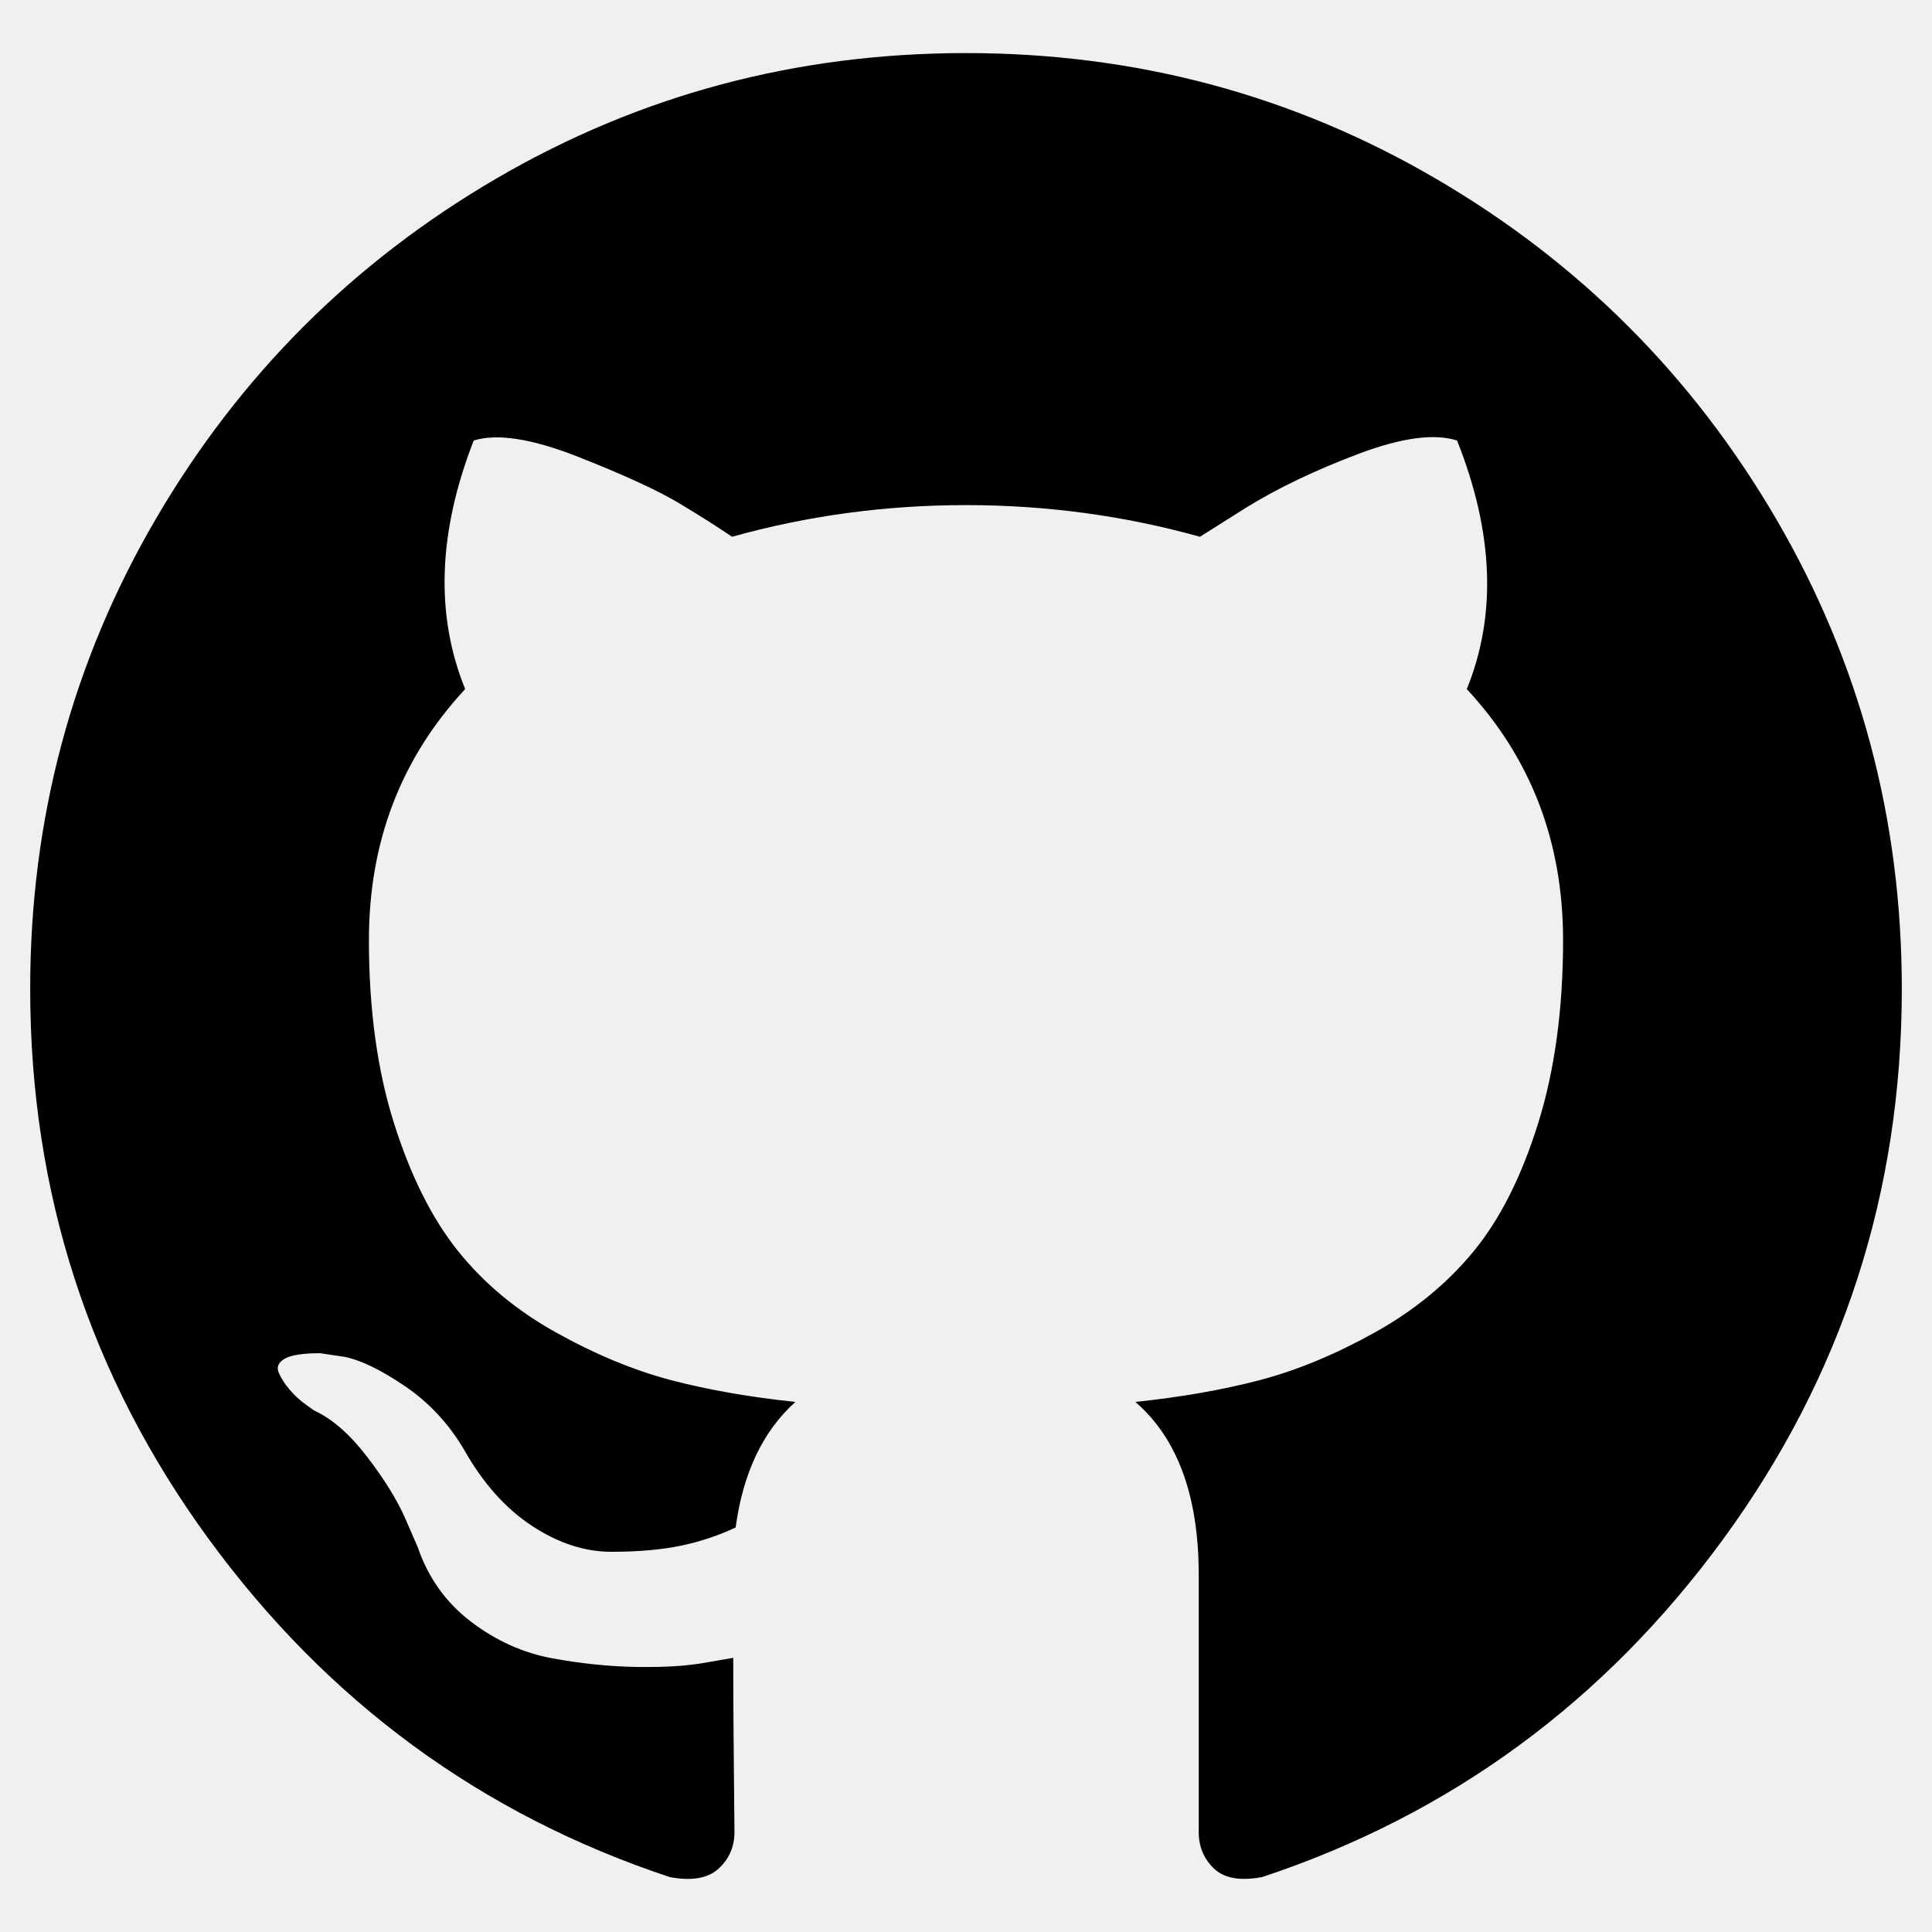
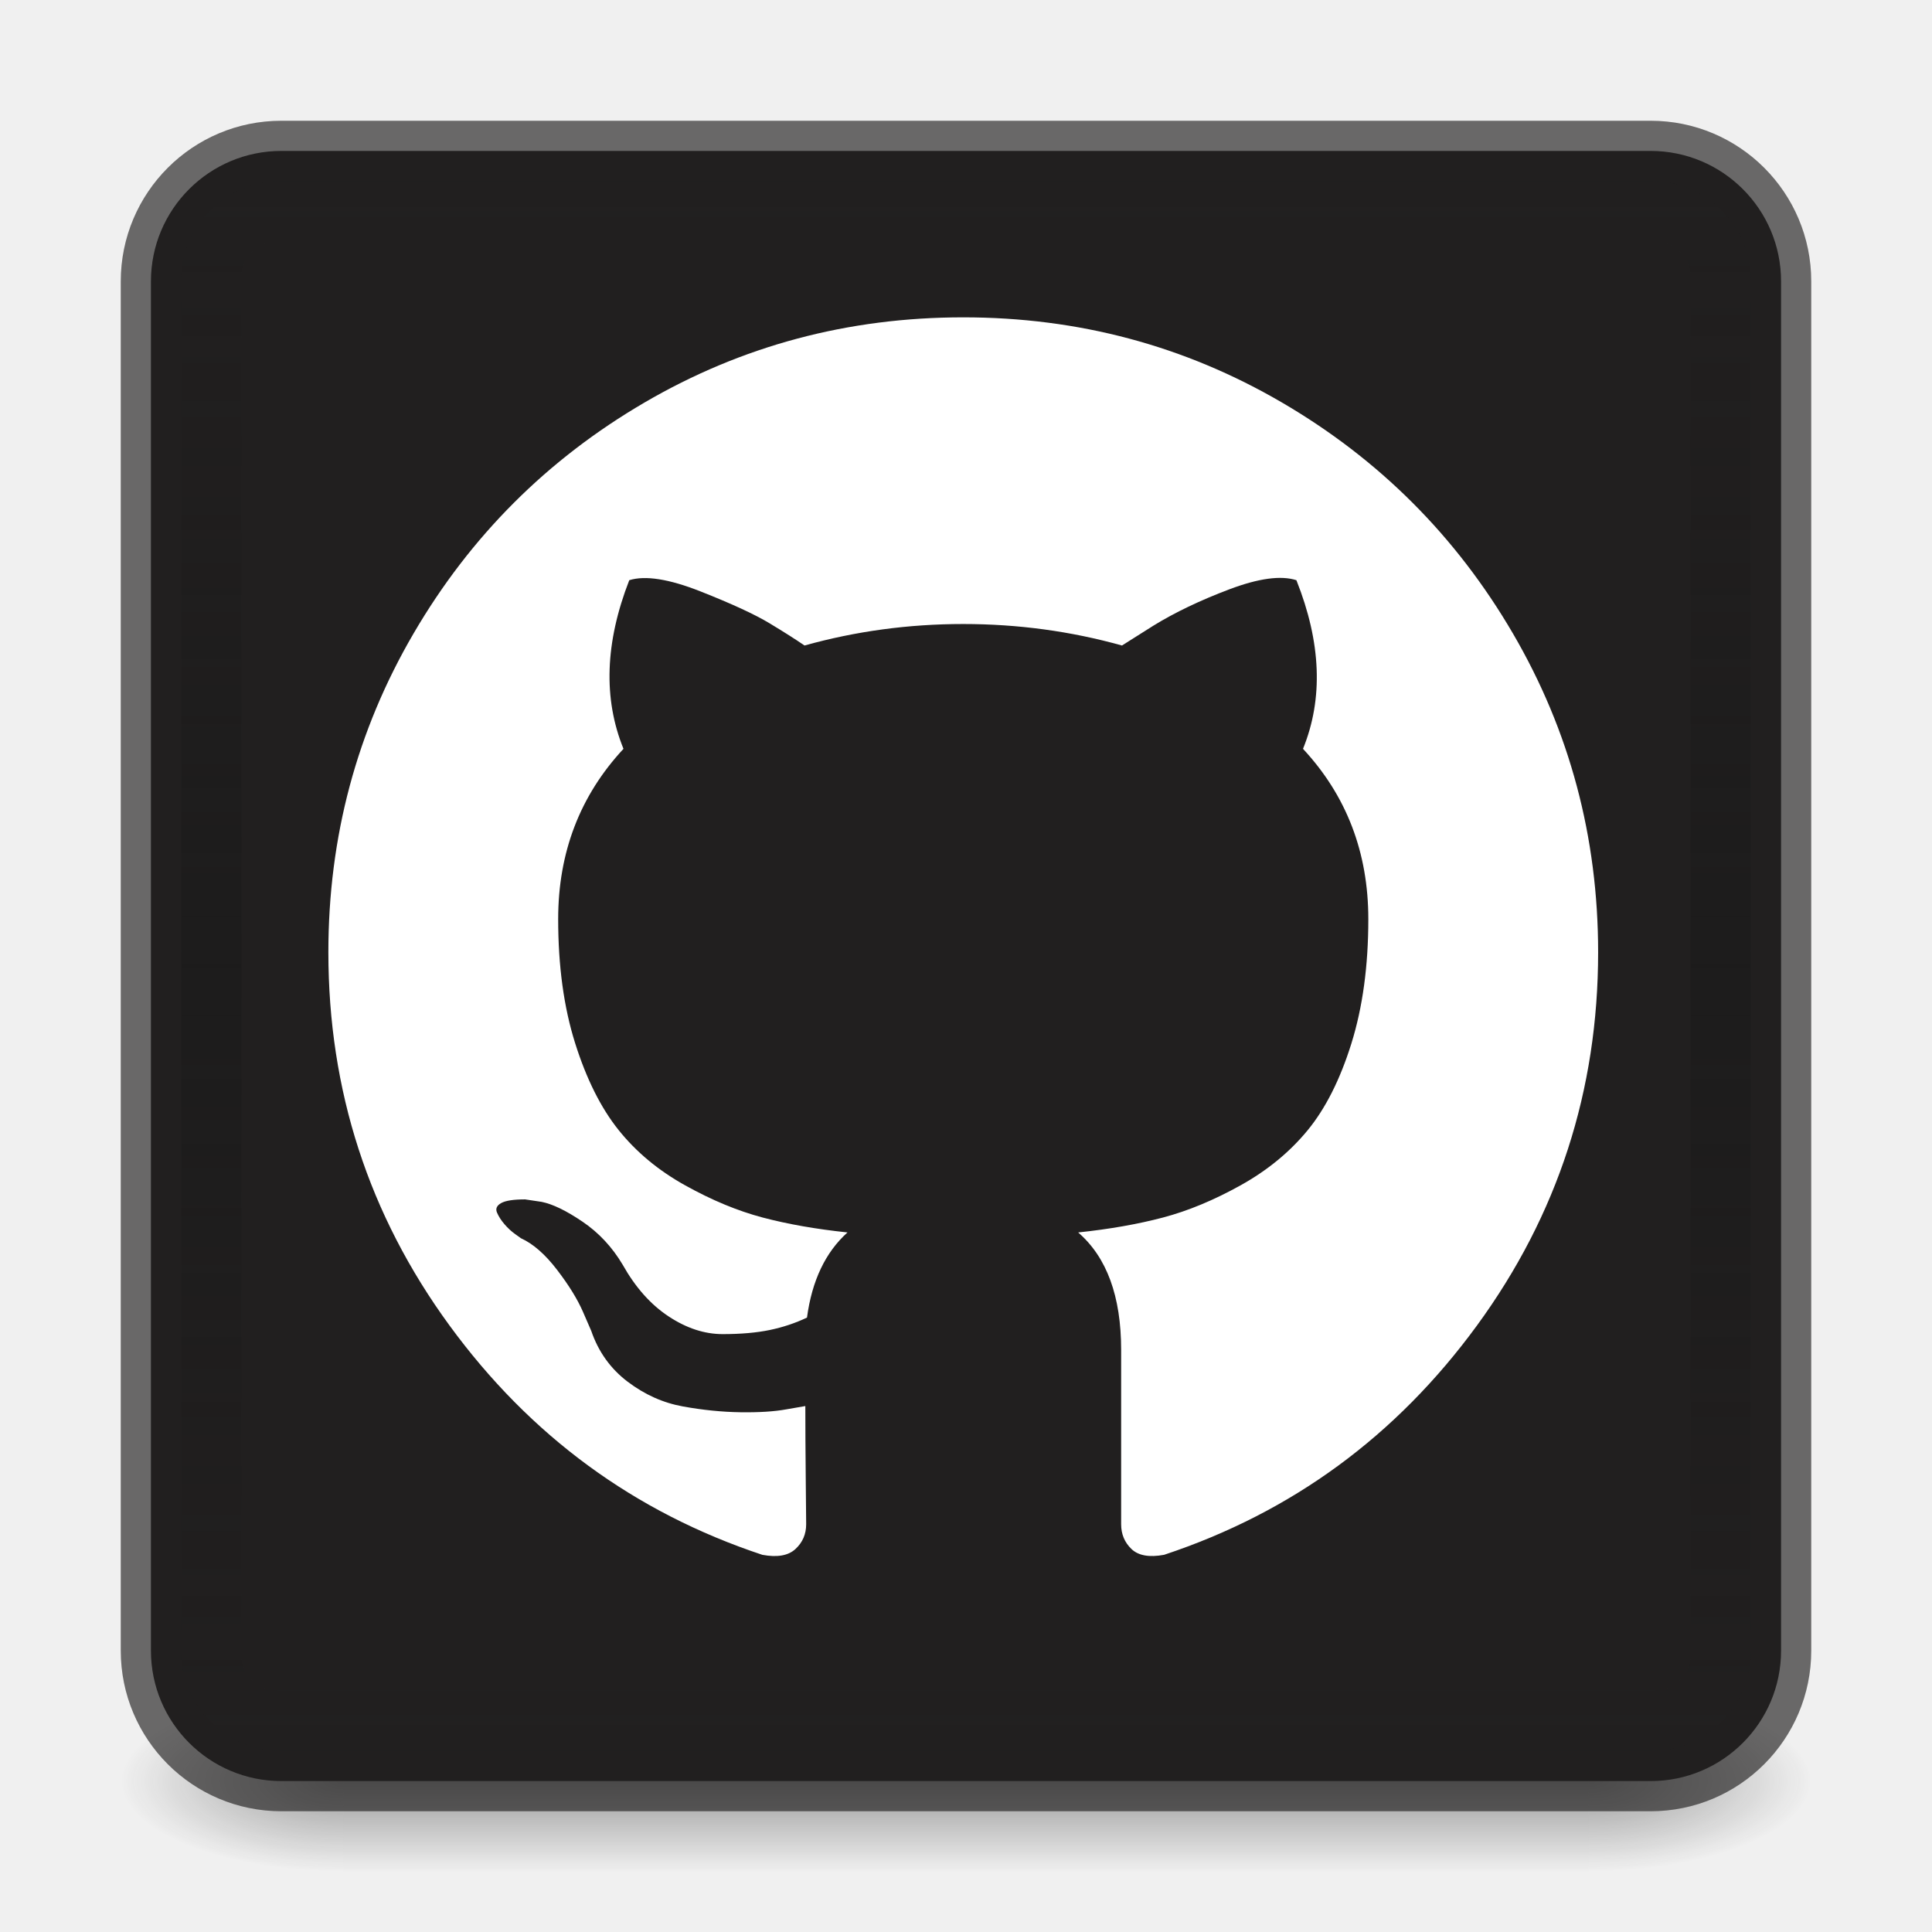
- <svg xmlns="http://www.w3.org/2000/svg" version="1.1" id="Capa_1" x="0px" y="0px" width="64" height="64" viewBox="0 0 64 64" xml:space="preserve">
-   <defs id="defs39" />
-   <g id="g3" transform="matrix(0.1413763,0,0,0.1413763,0.9999999,0.9996316)">
-     <path d="M 409.132,114.573 C 389.524,80.977 362.927,54.379 329.334,34.773 295.736,15.166 259.057,5.365 219.271,5.365 c -39.781,0 -76.472,9.804 -110.063,29.408 -33.596,19.605 -60.192,46.204 -79.8,79.8 C 9.803,148.168 0,184.854 0,224.63 c 0,47.78 13.94,90.745 41.827,128.906 27.884,38.164 63.906,64.572 108.063,79.227 5.14,0.954 8.945,0.283 11.419,-1.996 2.475,-2.282 3.711,-5.14 3.711,-8.562 0,-0.571 -0.049,-5.708 -0.144,-15.417 -0.098,-9.709 -0.144,-18.179 -0.144,-25.406 l -6.567,1.136 c -4.187,0.767 -9.469,1.092 -15.846,1 -6.374,-0.089 -12.991,-0.757 -19.842,-1.999 -6.854,-1.231 -13.229,-4.086 -19.13,-8.559 -5.898,-4.473 -10.085,-10.328 -12.56,-17.556 l -2.855,-6.57 c -1.903,-4.374 -4.899,-9.233 -8.992,-14.559 -4.093,-5.331 -8.232,-8.945 -12.419,-10.848 l -1.999,-1.431 c -1.332,-0.951 -2.568,-2.098 -3.711,-3.429 -1.142,-1.331 -1.997,-2.663 -2.568,-3.997 -0.572,-1.335 -0.098,-2.43 1.427,-3.289 1.525,-0.859 4.281,-1.276 8.28,-1.276 l 5.708,0.853 c 3.807,0.763 8.516,3.042 14.133,6.851 5.614,3.806 10.229,8.754 13.846,14.842 4.38,7.806 9.657,13.754 15.846,17.847 6.184,4.093 12.419,6.136 18.699,6.136 6.28,0 11.704,-0.476 16.274,-1.423 4.565,-0.952 8.848,-2.383 12.847,-4.285 1.713,-12.758 6.377,-22.559 13.988,-29.41 -10.848,-1.14 -20.601,-2.857 -29.264,-5.14 -8.658,-2.286 -17.605,-5.996 -26.835,-11.14 -9.235,-5.137 -16.896,-11.516 -22.985,-19.126 -6.09,-7.614 -11.088,-17.61 -14.987,-29.979 -3.901,-12.374 -5.852,-26.648 -5.852,-42.826 0,-23.035 7.52,-42.637 22.557,-58.817 -7.044,-17.318 -6.379,-36.732 1.997,-58.24 5.52,-1.715 13.706,-0.428 24.554,3.853 10.85,4.283 18.794,7.952 23.84,10.994 5.046,3.041 9.089,5.618 12.135,7.708 17.705,-4.947 35.976,-7.421 54.818,-7.421 18.842,0 37.117,2.474 54.823,7.421 l 10.849,-6.849 c 7.419,-4.57 16.18,-8.758 26.262,-12.565 10.088,-3.805 17.802,-4.853 23.134,-3.138 8.562,21.509 9.325,40.922 2.279,58.24 15.036,16.18 22.559,35.787 22.559,58.817 0,16.178 -1.958,30.497 -5.853,42.966 -3.9,12.471 -8.941,22.457 -15.125,29.979 -6.191,7.521 -13.901,13.85 -23.131,18.986 -9.232,5.14 -18.182,8.85 -26.84,11.136 -8.662,2.286 -18.415,4.004 -29.263,5.146 9.894,8.562 14.842,22.077 14.842,40.539 l 0,60.237 c 0,3.422 1.19,6.279 3.572,8.562 2.379,2.279 6.136,2.95 11.276,1.995 44.163,-14.653 80.185,-41.062 108.068,-79.226 27.88,-38.161 41.825,-81.126 41.825,-128.906 -0.01,-39.771 -9.818,-76.454 -29.414,-110.049 z" id="path5" />
+ <svg xmlns="http://www.w3.org/2000/svg" xmlns:ns2="http://www.openswatchbook.org/uri/2009/osb" xmlns:xlink="http://www.w3.org/1999/xlink" height="32" id="svg11300" style="display:inline;enable-background:new" version="1.0" viewBox="0 0 32 32" width="32">
+   <defs id="defs3">
+     <linearGradient id="linearGradient7258">
+       <stop id="stop7254" offset="0" style="stop-color:#ffffff;stop-opacity:1;" />
+       <stop id="stop7256" offset="1" style="stop-color:#eef8fe;stop-opacity:1" />
+     </linearGradient>
+     <linearGradient id="linearGradient3924-4-8">
+       <stop id="stop3926-0-4" offset="0" style="stop-color:#ffffff;stop-opacity:1" />
+       <stop id="stop3928-6-8" offset="0.063" style="stop-color:#ffffff;stop-opacity:0.235" />
+       <stop id="stop3930-2-1" offset="0.951" style="stop-color:#ffffff;stop-opacity:0.157" />
+       <stop id="stop3932-9-0" offset="1" style="stop-color:#ffffff;stop-opacity:0.392" />
+     </linearGradient>
+     <linearGradient id="linearGradient3702-501-757-6-946">
+       <stop id="stop3228" offset="0" style="stop-color:#181818;stop-opacity:0" />
+       <stop id="stop3230" offset="0.5" style="stop-color:#181818;stop-opacity:1" />
+       <stop id="stop3232" offset="1" style="stop-color:#181818;stop-opacity:0" />
+     </linearGradient>
+     <linearGradient gradientTransform="matrix(0.6756757,0,0,0.6756757,-0.21622,-0.21621)" gradientUnits="userSpaceOnUse" xlink:href="#linearGradient3702-501-757-6-946" id="linearGradient4161" x1="24" x2="24" y1="5" y2="43" />
+     <radialGradient cx="7.9" cy="10.028" fx="6.633" fy="10.028" gradientTransform="matrix(6.0103372e-7,3.156597,-2.840937,5.4093024e-7,44.49,-26.93766)" gradientUnits="userSpaceOnUse" xlink:href="#linearGradient3688-166-749-6" id="radialGradient5600-7" r="12.672" />
+     <radialGradient cx="4.993" cy="43.5" fx="4.993" fy="43.5" gradientTransform="matrix(1.476472,0,0,0.5999999,18.93862,3.40001)" gradientUnits="userSpaceOnUse" xlink:href="#linearGradient3688-166-749-6" id="radialGradient2976" r="2.5" />
+     <linearGradient id="linearGradient3688-166-749-6">
+       <stop id="stop2883-8" offset="0" style="stop-color:#181818;stop-opacity:1" />
+       <stop id="stop2885-3" offset="1" style="stop-color:#181818;stop-opacity:0" />
+     </linearGradient>
+     <radialGradient cx="4.993" cy="43.5" fx="4.993" fy="43.5" gradientTransform="matrix(1.476472,0,0,0.5999999,-13.06138,-55.6)" gradientUnits="userSpaceOnUse" xlink:href="#linearGradient3688-166-749-6" id="radialGradient2978" r="2.5" />
+     <linearGradient gradientTransform="matrix(0.7368421,0,0,0.4285713,-1.68421,10.85715)" gradientUnits="userSpaceOnUse" xlink:href="#linearGradient3702-501-757-6-946" id="linearGradient2980" x1="25.058" x2="25.058" y1="47.028" y2="39.999" />
+     <linearGradient id="linearGradient2867-449-88-871-390-598-476-591-434-148-57-177-8-3-3-6-4-8-8-8-5-6">
+       <stop id="stop3750-1-0-7-6-6-1-3-9-5-1" offset="0" style="stop-color:#74c5f7;stop-opacity:1" />
+       <stop id="stop7287" offset="0.609" style="stop-color:#1da1f2;stop-opacity:1" />
+       <stop id="stop3756-1-6-2-6-6-1-96-6-2-3" offset="1" style="stop-color:#0d8cdb;stop-opacity:1" />
+     </linearGradient>
+     <linearGradient gradientTransform="matrix(0.9444444,0,0,0.9444444,-59.09604,-137.5347)" gradientUnits="userSpaceOnUse" xlink:href="#linearGradient7258" id="linearGradient7260" x1="129" x2="129" y1="141" y2="164" />
+     <linearGradient id="linearGradient4526" ns2:paint="solid">
+       <stop id="stop4528" offset="0" style="stop-color:#ffffff;stop-opacity:1;" />
+     </linearGradient>
+   </defs>
+   <rect y="28" x="26.316" width="3.684" style="opacity:0.4;fill:url(#radialGradient2976);fill-opacity:1;stroke:none;stroke-width:0.562" id="rect2801-0-3" height="3" />
+   <rect y="-31" x="-5.684" width="3.684" transform="scale(-1)" style="opacity:0.4;fill:url(#radialGradient2978);fill-opacity:1;stroke:none;stroke-width:0.562" id="rect3696-2-6" height="3" />
+   <rect y="28" x="5.684" width="20.632" style="opacity:0.4;fill:url(#linearGradient2980);fill-opacity:1;stroke:none;stroke-width:0.562" id="rect3700-1-7" height="3" />
+   <rect y="2.5" x="2.5" width="27" style="color:#000000;display:inline;overflow:visible;visibility:visible;fill:#211f1f;fill-opacity:1;fill-rule:nonzero;stroke:none;stroke-width:1;marker:none;enable-background:accumulate" ry="2.16" rx="2.16" id="rect5505-5" height="27" />
+   <rect y="3.5" x="3.5" width="25" style="opacity:0.5;fill:none;stroke:url(#linearGradient4161);stroke-width:1;stroke-linecap:round;stroke-linejoin:round;stroke-miterlimit:4;stroke-dasharray:none;stroke-dashoffset:0;stroke-opacity:1" ry="1.087" rx="1.087" id="rect6741-7-4-3" height="25" />
+   <rect y="2.5" x="2.5" width="27" style="color:#000000;clip-rule:nonzero;display:inline;overflow:visible;visibility:visible;opacity:1;isolation:auto;mix-blend-mode:normal;color-interpolation:sRGB;color-interpolation-filters:linearRGB;solid-color:#000000;solid-opacity:1;fill:none;fill-opacity:1;fill-rule:nonzero;stroke:#211f1f;stroke-width:1;stroke-linecap:round;stroke-linejoin:round;stroke-miterlimit:4;stroke-dasharray:none;stroke-dashoffset:0;stroke-opacity:0.65;marker:none;color-rendering:auto;image-rendering:auto;shape-rendering:auto;text-rendering:auto;enable-background:accumulate" ry="2.16" rx="2.16" id="rect5505-6" height="27" />
+   <g id="g897" transform="matrix(0.3392133,0,0,0.3392133,5.099651,4.659848)" style="fill:#ffffff;fill-opacity:1">
+     <g transform="matrix(0.1413763,0,0,0.1413763,0.9999999,0.9996316)" id="g3" style="fill:#ffffff;fill-opacity:1">
+       <path id="path5" d="M 409.132,114.573 C 389.524,80.977 362.927,54.379 329.334,34.773 295.736,15.166 259.057,5.365 219.271,5.365 c -39.781,0 -76.472,9.804 -110.063,29.408 -33.596,19.605 -60.192,46.204 -79.8,79.8 C 9.803,148.168 0,184.854 0,224.63 c 0,47.78 13.94,90.745 41.827,128.906 27.884,38.164 63.906,64.572 108.063,79.227 5.14,0.954 8.945,0.283 11.419,-1.996 2.475,-2.282 3.711,-5.14 3.711,-8.562 0,-0.571 -0.049,-5.708 -0.144,-15.417 -0.098,-9.709 -0.144,-18.179 -0.144,-25.406 l -6.567,1.136 c -4.187,0.767 -9.469,1.092 -15.846,1 -6.374,-0.089 -12.991,-0.757 -19.842,-1.999 -6.854,-1.231 -13.229,-4.086 -19.13,-8.559 -5.898,-4.473 -10.085,-10.328 -12.56,-17.556 l -2.855,-6.57 c -1.903,-4.374 -4.899,-9.233 -8.992,-14.559 -4.093,-5.331 -8.232,-8.945 -12.419,-10.848 l -1.999,-1.431 c -1.332,-0.951 -2.568,-2.098 -3.711,-3.429 -1.142,-1.331 -1.997,-2.663 -2.568,-3.997 -0.572,-1.335 -0.098,-2.43 1.427,-3.289 1.525,-0.859 4.281,-1.276 8.28,-1.276 l 5.708,0.853 c 3.807,0.763 8.516,3.042 14.133,6.851 5.614,3.806 10.229,8.754 13.846,14.842 4.38,7.806 9.657,13.754 15.846,17.847 6.184,4.093 12.419,6.136 18.699,6.136 6.28,0 11.704,-0.476 16.274,-1.423 4.565,-0.952 8.848,-2.383 12.847,-4.285 1.713,-12.758 6.377,-22.559 13.988,-29.41 -10.848,-1.14 -20.601,-2.857 -29.264,-5.14 -8.658,-2.286 -17.605,-5.996 -26.835,-11.14 -9.235,-5.137 -16.896,-11.516 -22.985,-19.126 -6.09,-7.614 -11.088,-17.61 -14.987,-29.979 -3.901,-12.374 -5.852,-26.648 -5.852,-42.826 0,-23.035 7.52,-42.637 22.557,-58.817 -7.044,-17.318 -6.379,-36.732 1.997,-58.24 5.52,-1.715 13.706,-0.428 24.554,3.853 10.85,4.283 18.794,7.952 23.84,10.994 5.046,3.041 9.089,5.618 12.135,7.708 17.705,-4.947 35.976,-7.421 54.818,-7.421 18.842,0 37.117,2.474 54.823,7.421 l 10.849,-6.849 c 7.419,-4.57 16.18,-8.758 26.262,-12.565 10.088,-3.805 17.802,-4.853 23.134,-3.138 8.562,21.509 9.325,40.922 2.279,58.24 15.036,16.18 22.559,35.787 22.559,58.817 0,16.178 -1.958,30.497 -5.853,42.966 -3.9,12.471 -8.941,22.457 -15.125,29.979 -6.191,7.521 -13.901,13.85 -23.131,18.986 -9.232,5.14 -18.182,8.85 -26.84,11.136 -8.662,2.286 -18.415,4.004 -29.263,5.146 9.894,8.562 14.842,22.077 14.842,40.539 v 60.237 c 0,3.422 1.19,6.279 3.572,8.562 2.379,2.279 6.136,2.95 11.276,1.995 44.163,-14.653 80.185,-41.062 108.068,-79.226 27.88,-38.161 41.825,-81.126 41.825,-128.906 -0.01,-39.771 -9.818,-76.454 -29.414,-110.049 z" style="fill:#ffffff;fill-opacity:1" />
+     </g>
+     <g transform="translate(0,-374.549)" id="g7" style="fill:#ffffff;fill-opacity:1" />
+     <g transform="translate(0,-374.549)" id="g9" style="fill:#ffffff;fill-opacity:1" />
+     <g transform="translate(0,-374.549)" id="g11" style="fill:#ffffff;fill-opacity:1" />
+     <g transform="translate(0,-374.549)" id="g13" style="fill:#ffffff;fill-opacity:1" />
+     <g transform="translate(0,-374.549)" id="g15" style="fill:#ffffff;fill-opacity:1" />
+     <g transform="translate(0,-374.549)" id="g17" style="fill:#ffffff;fill-opacity:1" />
+     <g transform="translate(0,-374.549)" id="g19" style="fill:#ffffff;fill-opacity:1" />
+     <g transform="translate(0,-374.549)" id="g21" style="fill:#ffffff;fill-opacity:1" />
+     <g transform="translate(0,-374.549)" id="g23" style="fill:#ffffff;fill-opacity:1" />
+     <g transform="translate(0,-374.549)" id="g25" style="fill:#ffffff;fill-opacity:1" />
+     <g transform="translate(0,-374.549)" id="g27" style="fill:#ffffff;fill-opacity:1" />
+     <g transform="translate(0,-374.549)" id="g29" style="fill:#ffffff;fill-opacity:1" />
+     <g transform="translate(0,-374.549)" id="g31" style="fill:#ffffff;fill-opacity:1" />
+     <g transform="translate(0,-374.549)" id="g33" style="fill:#ffffff;fill-opacity:1" />
+     <g transform="translate(0,-374.549)" id="g35" style="fill:#ffffff;fill-opacity:1" />
  </g>
-   <g id="g7" transform="translate(0,-374.549)" />
-   <g id="g9" transform="translate(0,-374.549)" />
-   <g id="g11" transform="translate(0,-374.549)" />
-   <g id="g13" transform="translate(0,-374.549)" />
-   <g id="g15" transform="translate(0,-374.549)" />
-   <g id="g17" transform="translate(0,-374.549)" />
-   <g id="g19" transform="translate(0,-374.549)" />
-   <g id="g21" transform="translate(0,-374.549)" />
-   <g id="g23" transform="translate(0,-374.549)" />
-   <g id="g25" transform="translate(0,-374.549)" />
-   <g id="g27" transform="translate(0,-374.549)" />
-   <g id="g29" transform="translate(0,-374.549)" />
-   <g id="g31" transform="translate(0,-374.549)" />
-   <g id="g33" transform="translate(0,-374.549)" />
-   <g id="g35" transform="translate(0,-374.549)" />
</svg>
